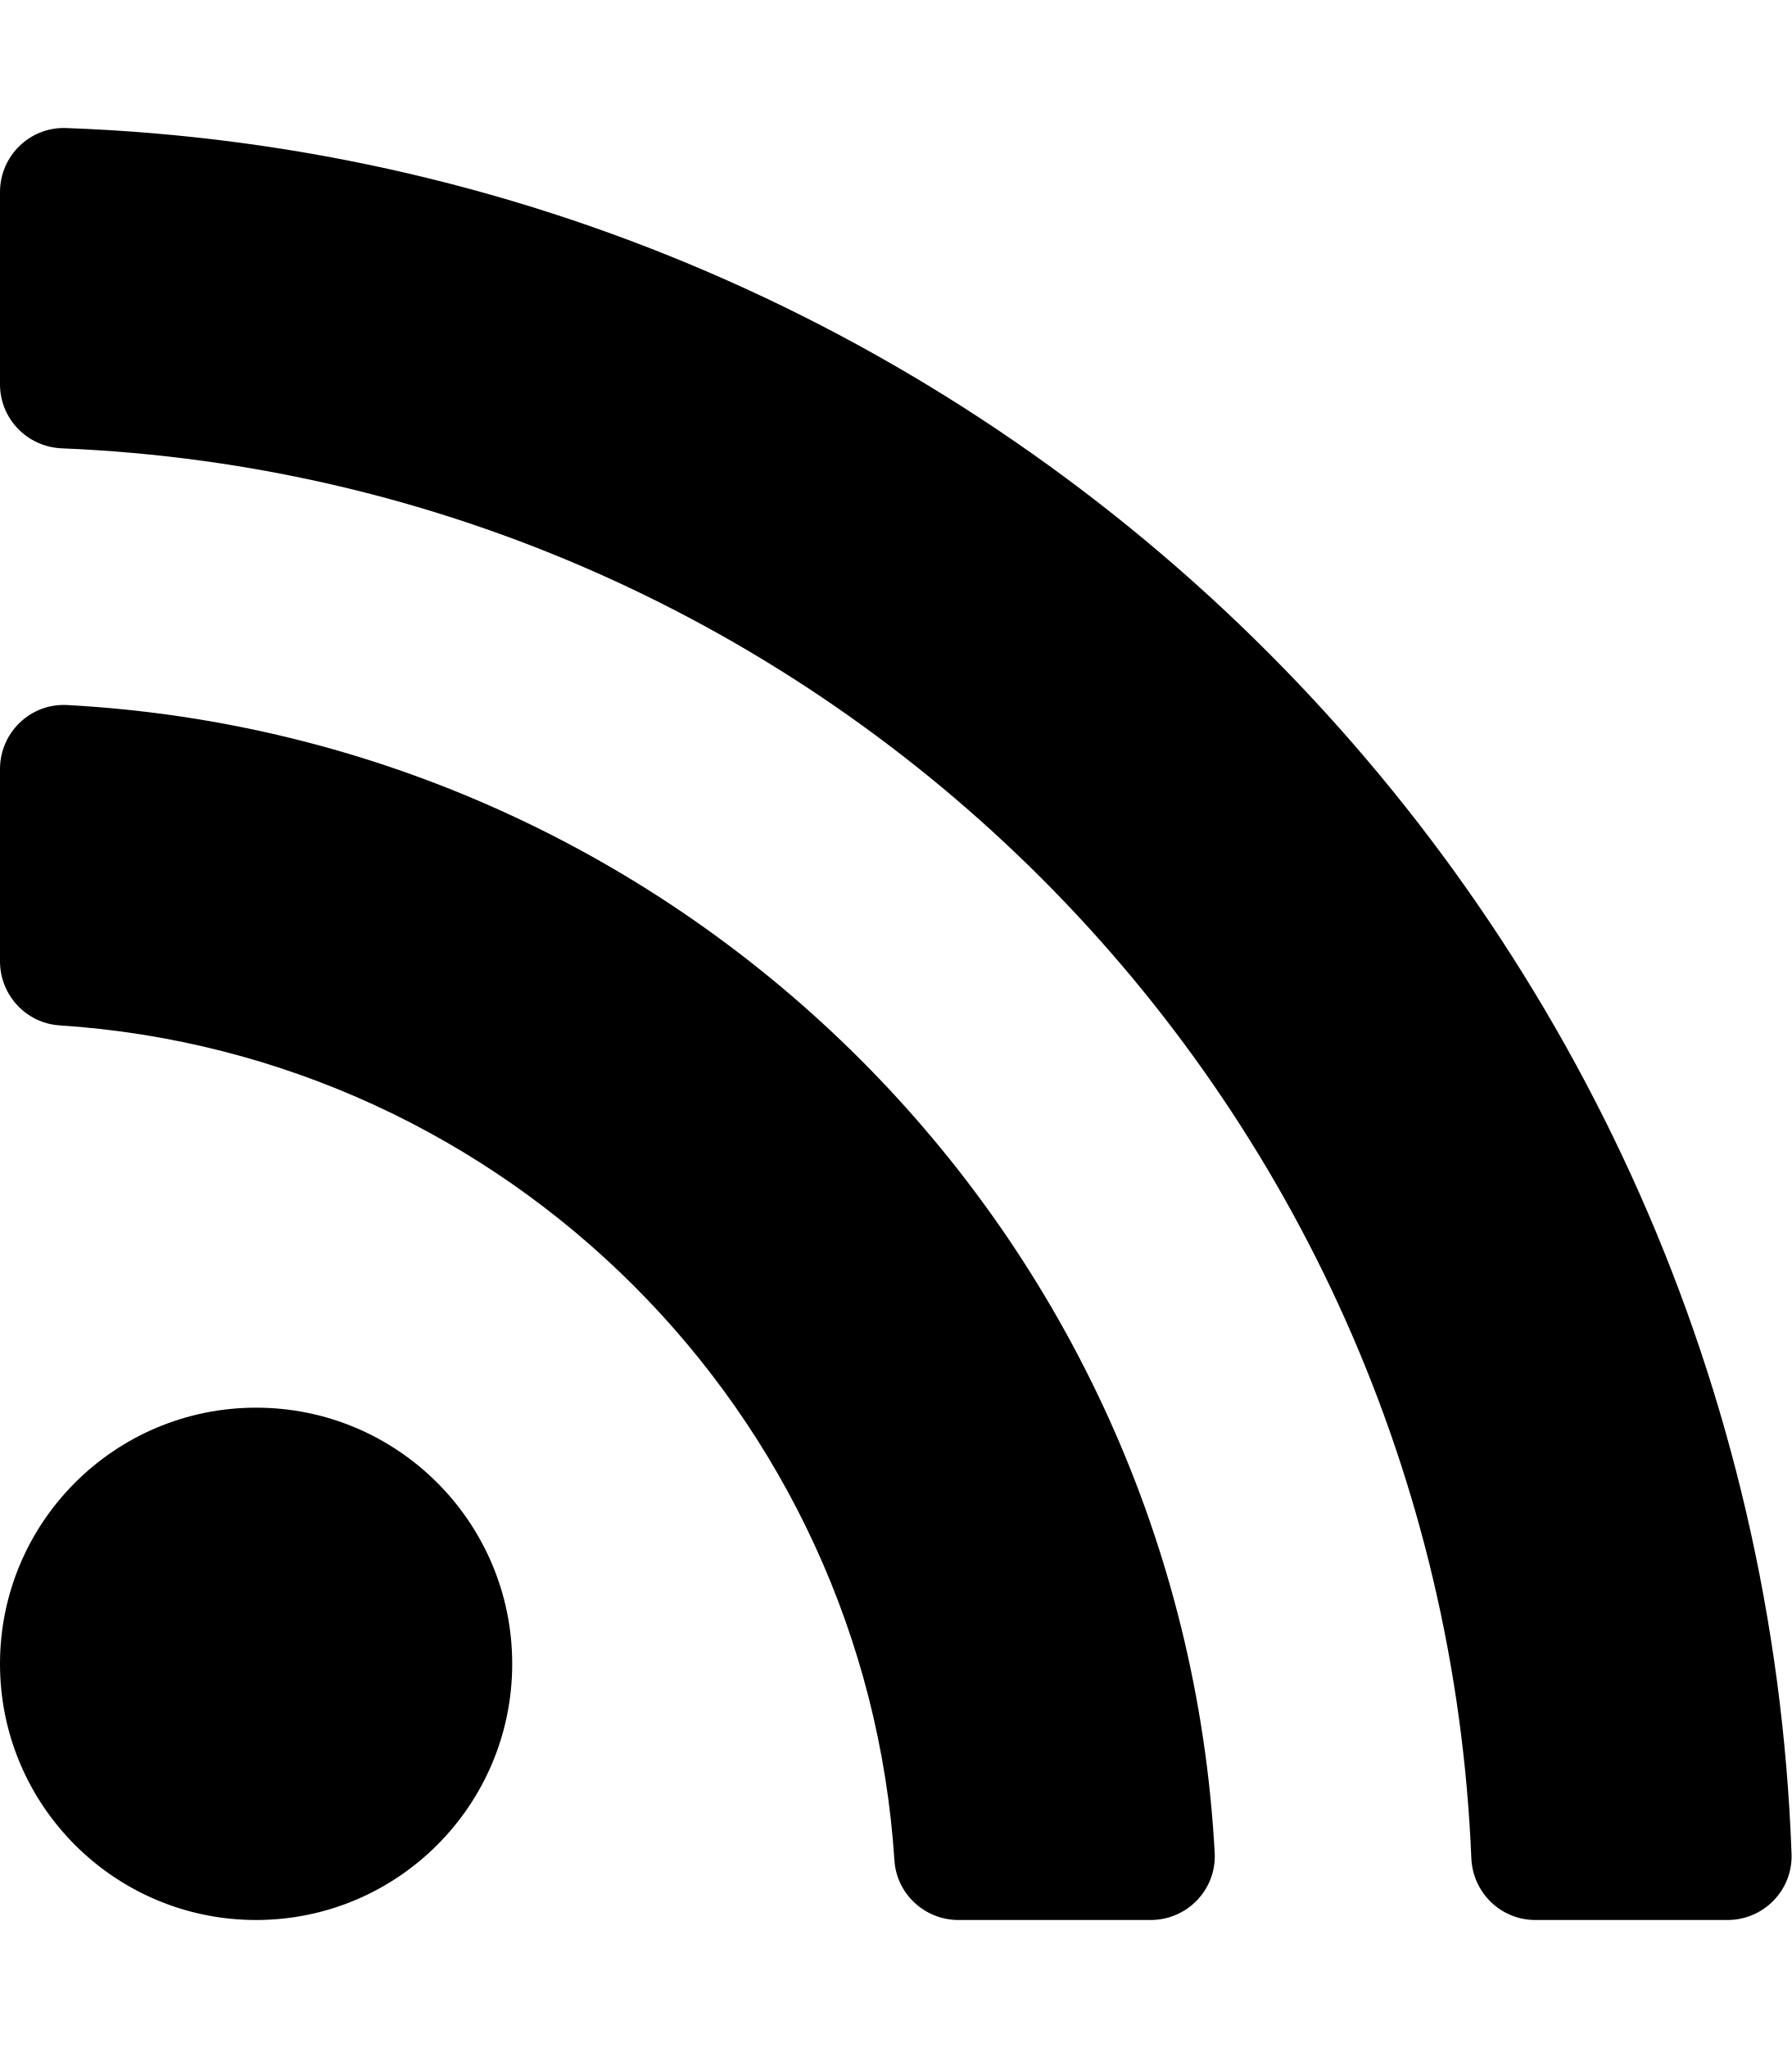
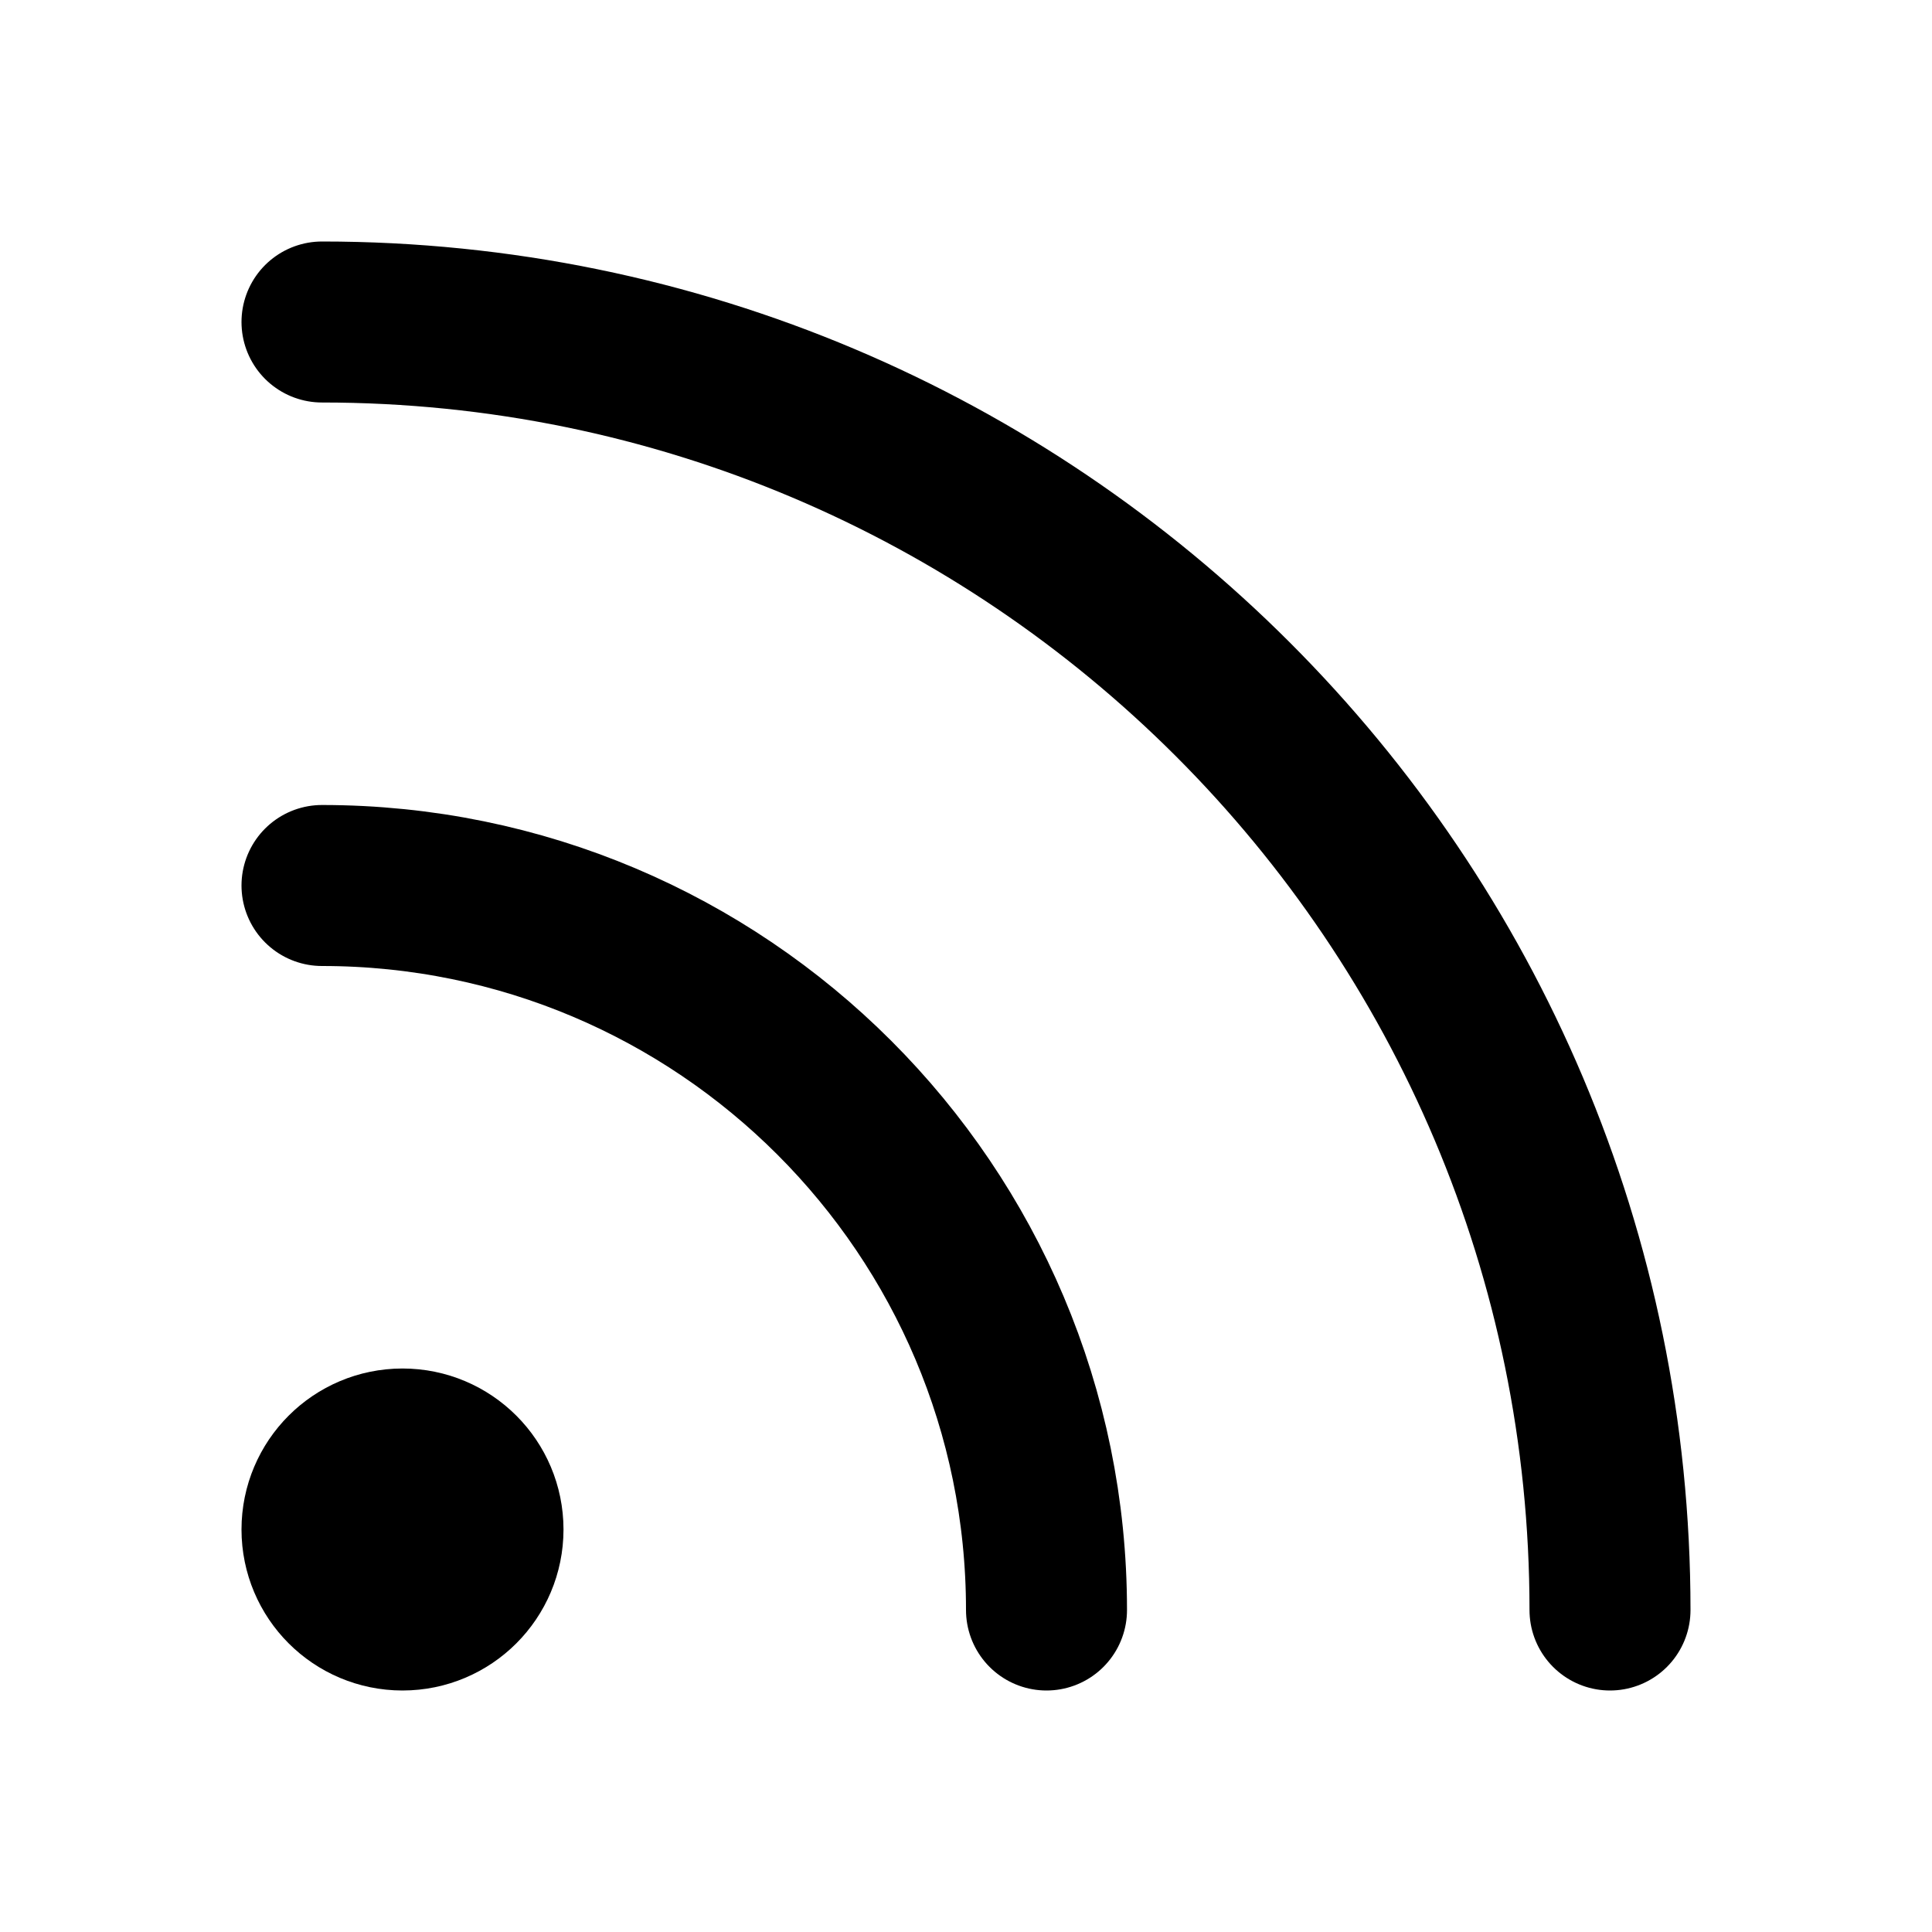
- <svg xmlns="http://www.w3.org/2000/svg" aria-hidden="true" focusable="false" data-prefix="fas" data-icon="rss" class="svg-inline--fa fa-rss fa-w-14" role="img" viewBox="0 0 448 512">
-   <path fill="currentColor" d="M128.081 415.959c0 35.369-28.672 64.041-64.041 64.041S0 451.328 0 415.959s28.672-64.041 64.041-64.041 64.04 28.673 64.04 64.041zm175.66 47.25c-8.354-154.6-132.185-278.587-286.95-286.95C7.656 175.765 0 183.105 0 192.253v48.069c0 8.415 6.49 15.472 14.887 16.018 111.832 7.284 201.473 96.702 208.772 208.772.547 8.397 7.604 14.887 16.018 14.887h48.069c9.149.001 16.489-7.655 15.995-16.79zm144.249.288C439.596 229.677 251.465 40.445 16.503 32.01 7.473 31.686 0 38.981 0 48.016v48.068c0 8.625 6.835 15.645 15.453 15.999 191.179 7.839 344.627 161.316 352.465 352.465.353 8.618 7.373 15.453 15.999 15.453h48.068c9.034-.001 16.329-7.474 16.005-16.504z" />
+ <svg xmlns="http://www.w3.org/2000/svg" width="24" height="24" viewBox="0 0 24 24" fill="none" stroke="currentColor" stroke-width="2" stroke-linecap="round" stroke-linejoin="round">
+   <path d="M4 11a9 9 0 019 9" />
+   <path d="M4 4a16 16 0 0116 16" />
+   <circle cx="5" cy="19" r="1" />
</svg>
